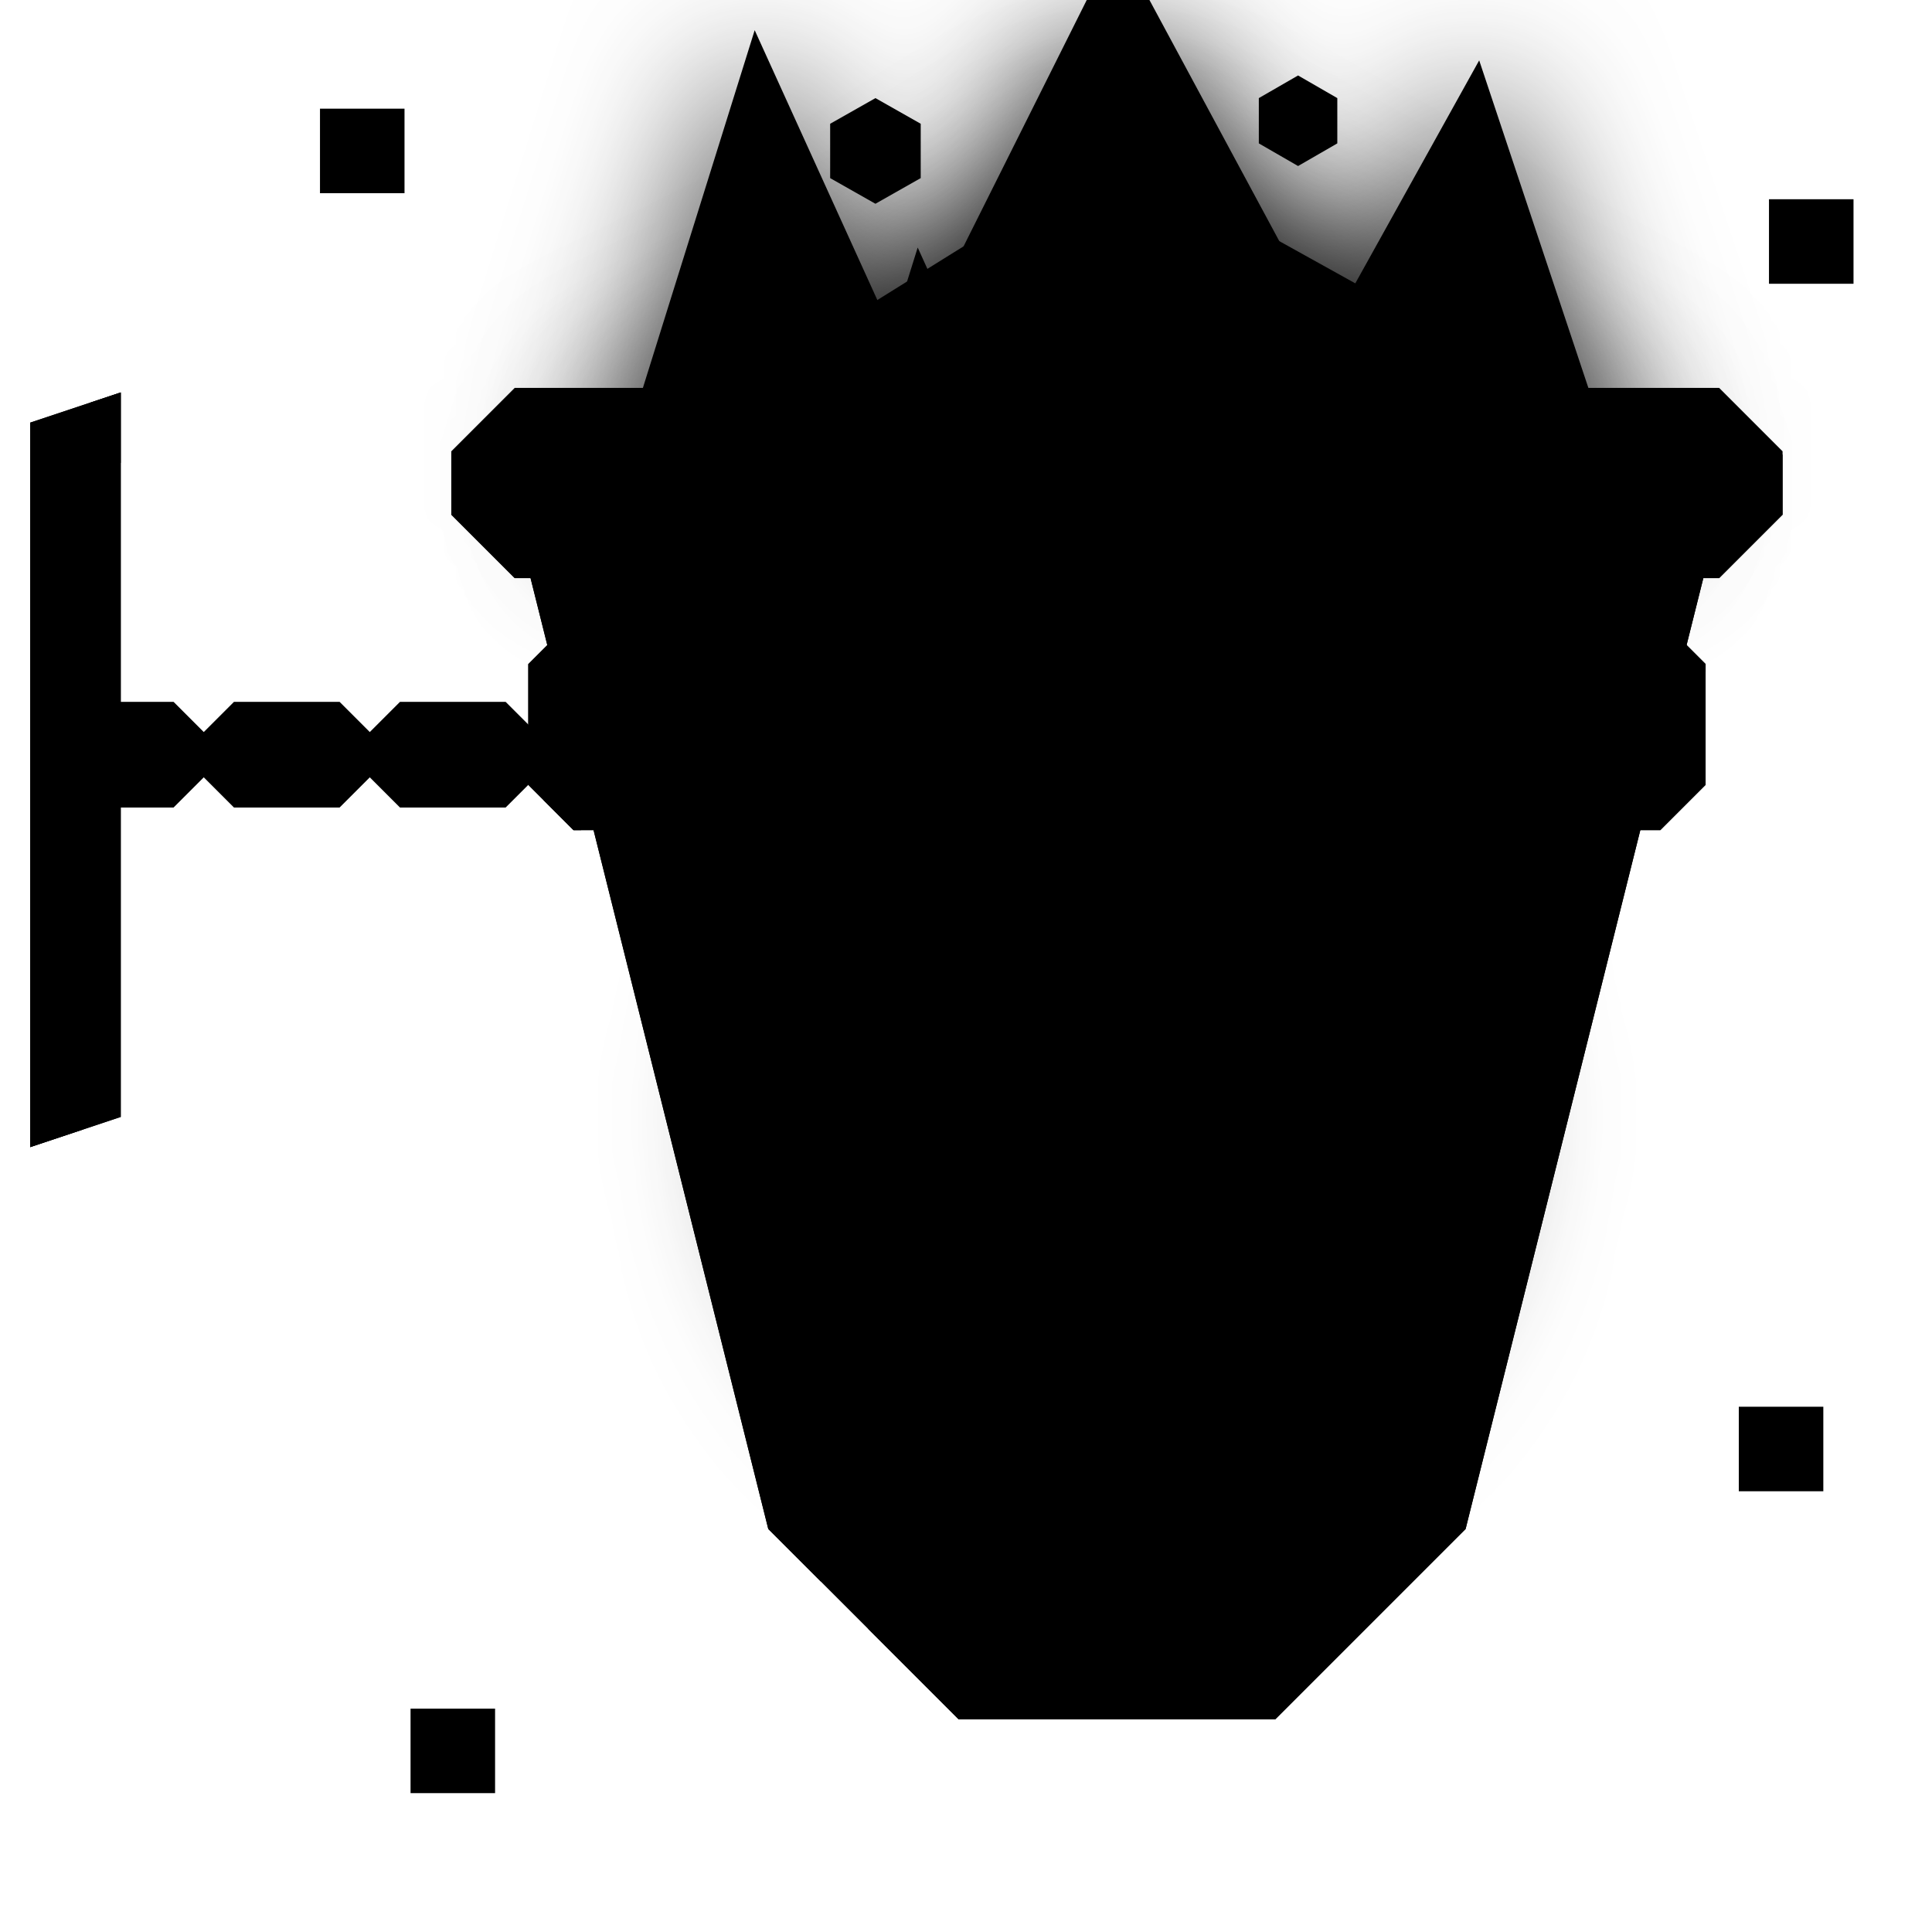
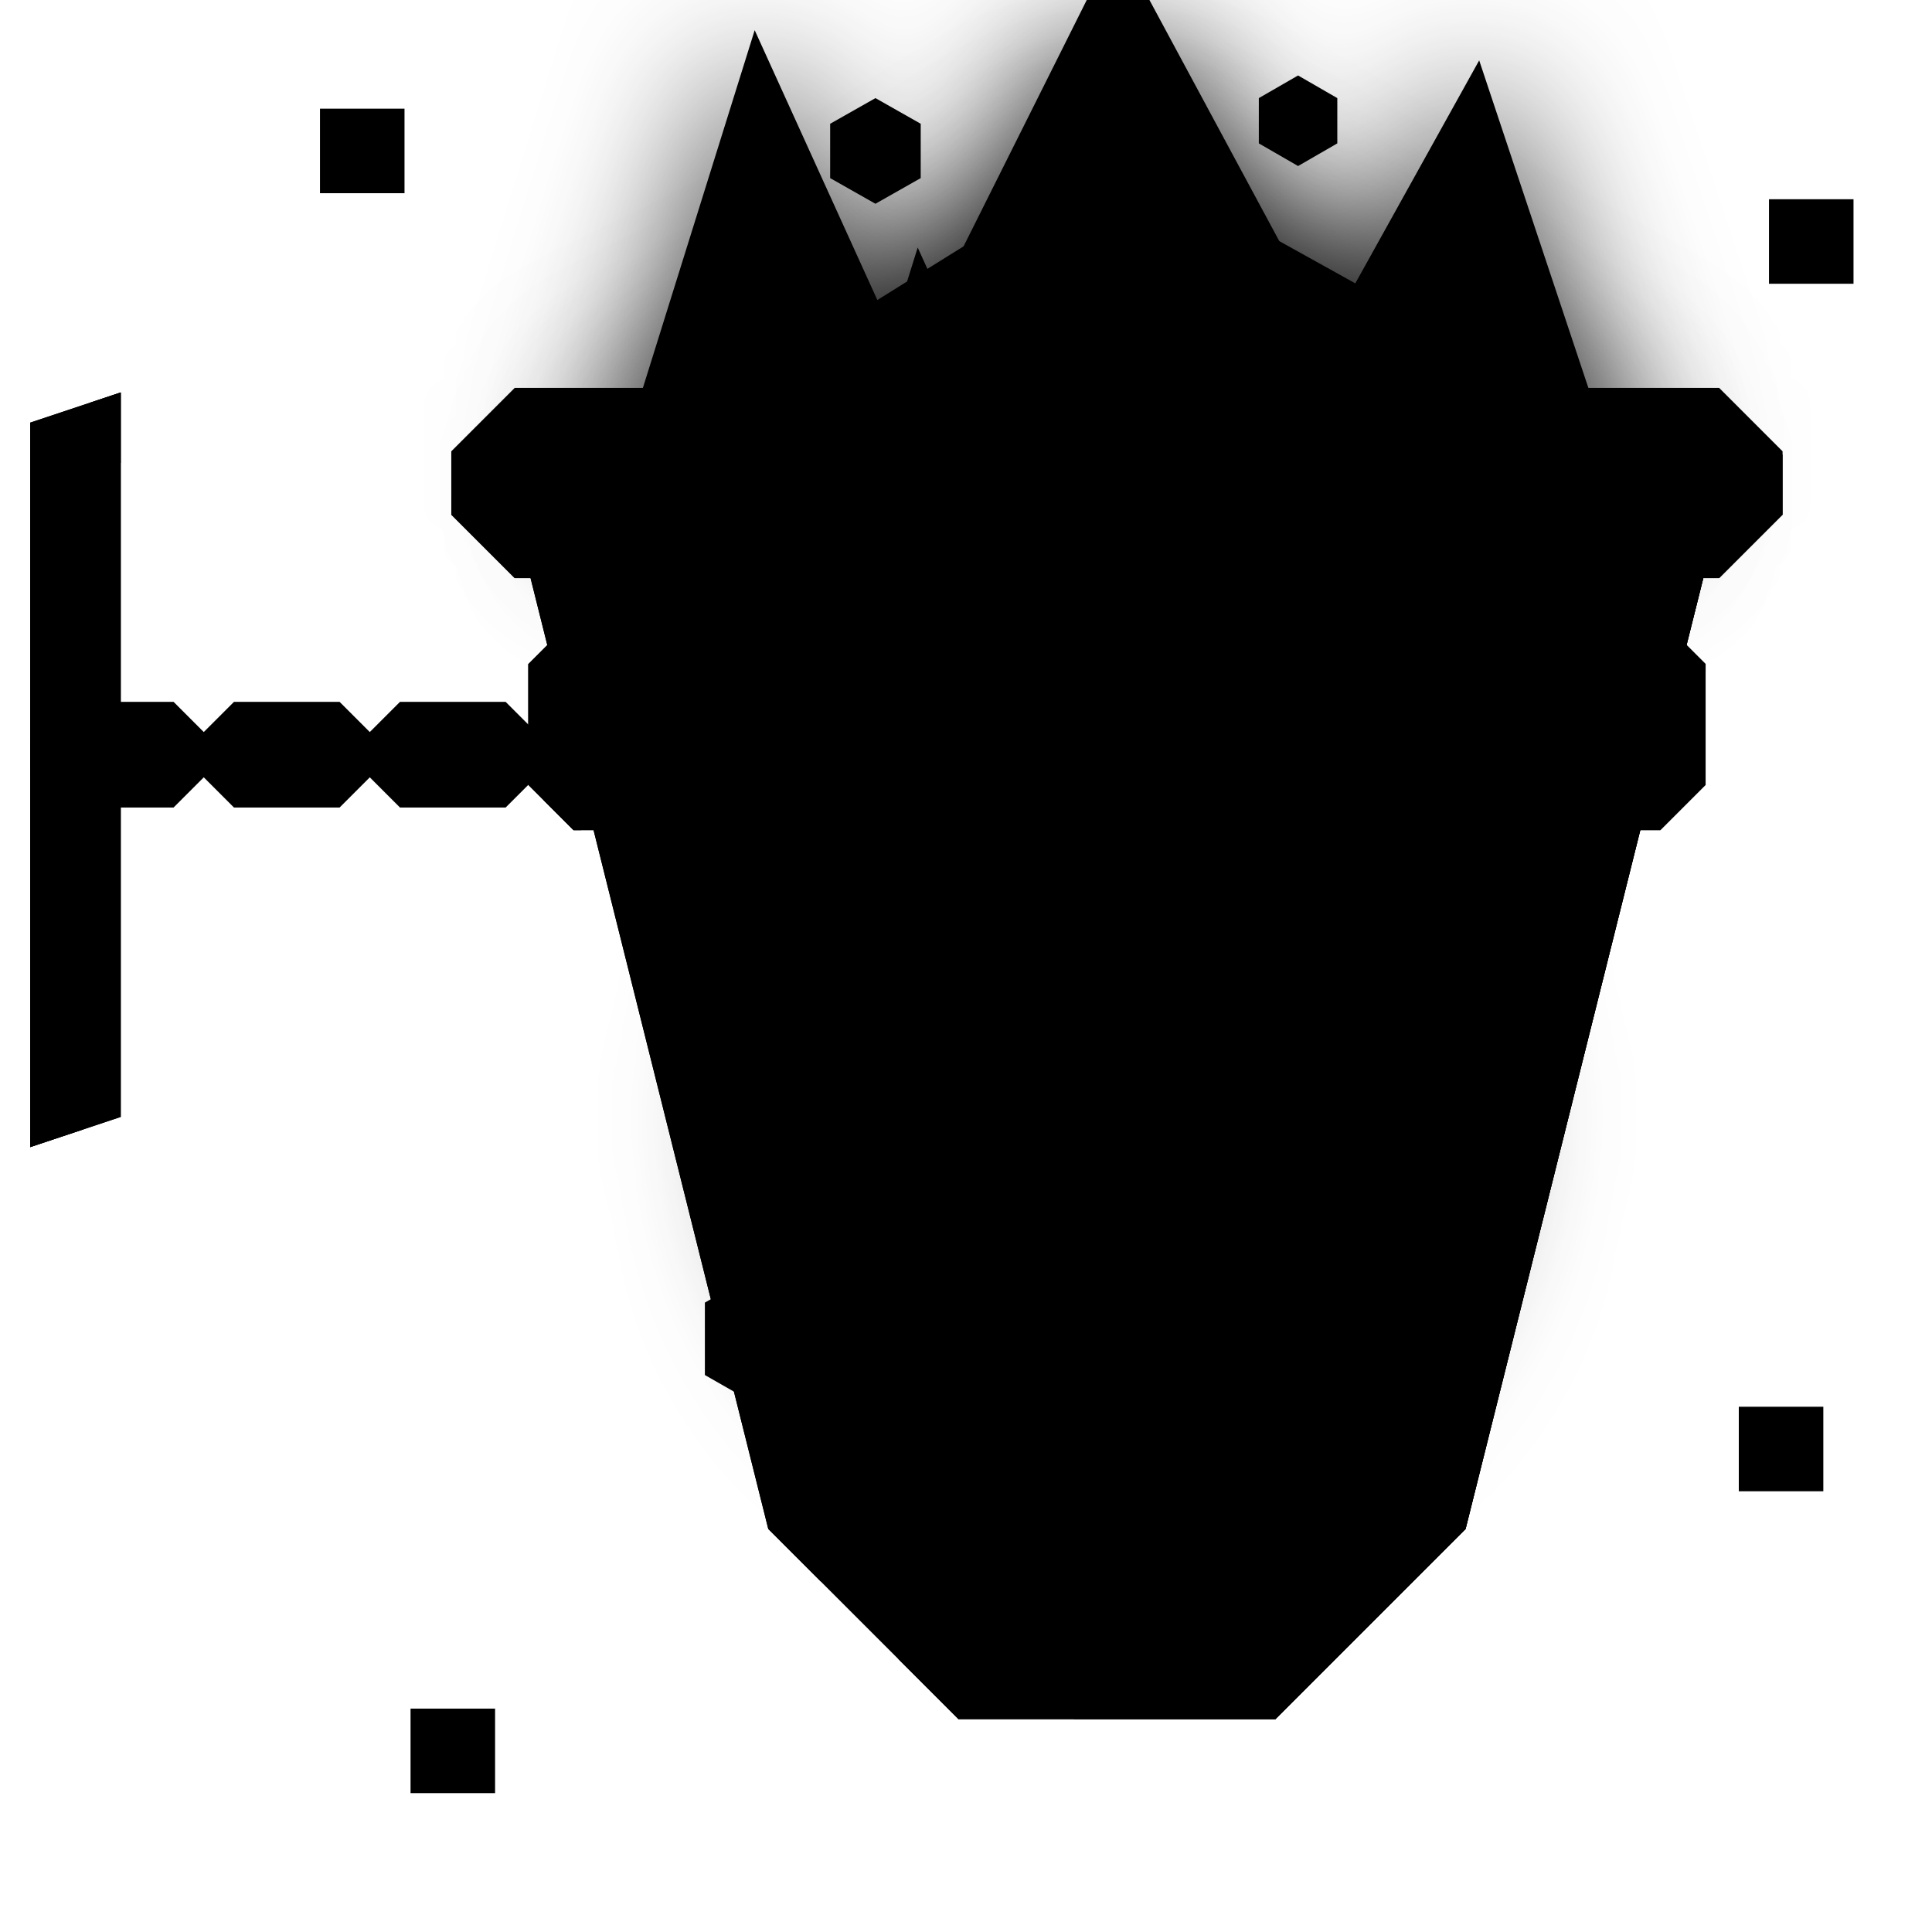
<svg xmlns="http://www.w3.org/2000/svg" width="128" height="128" viewBox="0 0 128 128">
  <defs>
    <filter id="glowS" x="-100%" y="-100%" width="300%" height="300%">
      <feGaussianBlur stdDeviation="2" />
    </filter>
    <filter id="glowM" x="-100%" y="-100%" width="300%" height="300%">
      <feGaussianBlur stdDeviation="5" />
    </filter>
    <filter id="glowL" x="-100%" y="-100%" width="300%" height="300%">
      <feGaussianBlur stdDeviation="12" />
    </filter>
  </defs>
  <g id="glow-back">
    <polygon points="38,30 56,21.2 74,10 92,20 110,30 104,34 44,34" fill="@SODIUM@" opacity="0.8" filter="url(#glowM)" />
    <circle cx="74" cy="74" r="22.5" fill="@SODIUM@" opacity="0.8" filter="url(#glowM)" />
    <polygon points="40,34 50,2 60,24 74,-4 88,22 98,4 108,34" fill="@SODIUM@" opacity="0.8" filter="url(#glowM)" />
  </g>
  <g id="base">
    <polygon points="4.5,46.5 11.5,46.5 14,49 14,51 11.5,53.5 4.5,53.5 2,51 2,49" fill="@GUN@" />
    <polygon points="15.5,46.5 22.5,46.5 25,49 25,51 22.5,53.5 15.5,53.5 13,51 13,49" fill="@GUN@" />
    <polygon points="26.5,46.5 33.5,46.5 36,49 36,51 33.5,53.5 26.5,53.5 24,51 24,49" fill="@GUN@" />
-     <clipPath id="c1230">
+     <clipPath id="c26">
      <path d="M2,28 L8,26 L8,74 L2,76 Z" />
    </clipPath>
    <polygon points="2,28 8,26 8,74 2,76" fill="@GUN@" />
-     <clipPath id="c1231">
+     <clipPath id="c27">
      <path d="M34.1,34.1 L113.9,34.1 L107.6,59.3 L97.1,101.3 L84.5,113.9 L63.5,113.9 L50.9,101.3 L40.4,59.3 Z" />
    </clipPath>
    <polygon points="34.1,34.1 113.9,34.1 107.6,59.3 97.1,101.3 84.5,113.9 63.5,113.9 50.9,101.3 40.4,59.3" fill="@CHAR@" />
  </g>
  <g id="shadow">
-     <path d="M2,28 L8,26 L8,74 L2,76 Z M0,28 L6,26 L6,74 L0,76 Z" fill="@GUN_SH@" fill-rule="evenodd" clip-path="url(#c1230)" />
-     <path d="M34.1,34.1 L113.9,34.1 L107.6,59.3 L97.1,101.3 L84.5,113.9 L63.5,113.9 L50.9,101.3 L40.4,59.3 Z M22.1,28.1 L101.9,28.1 L95.6,53.3 L85.1,95.3 L72.5,107.9 L51.5,107.9 L38.9,95.3 L28.4,53.3 Z" fill="@CHAR_SH@" fill-rule="evenodd" clip-path="url(#c1231)" />
+     <path d="M2,28 L8,26 L8,74 L2,76 Z M0,28 L6,26 L6,74 L0,76 Z" fill="@GUN_SH@" fill-rule="evenodd" clip-path="url(#c26)" />
+     <path d="M34.1,34.1 L113.9,34.1 L107.6,59.3 L97.1,101.3 L84.5,113.9 L63.5,113.9 L50.9,101.3 L40.4,59.3 Z M29.1,30.1 L108.9,30.1 L102.6,55.3 L92.1,97.3 L79.5,109.9 L58.5,109.9 L45.9,97.3 L35.4,55.3 Z" fill="@CHAR_SH@" fill-rule="evenodd" clip-path="url(#c27)" />
+     <polygon points="80.3,27.8 132.8,27.8 132.8,122.3 69.8,122.3 78.2,69.8" fill="@CHAR_SH@" clip-path="url(#c27)" />
  </g>
  <g id="highlight">
-     <path d="M2,28 L8,26 L8,74 L2,76 Z M5.5,31.5 L11.5,29.5 L11.5,77.5 L5.5,79.5 Z" fill="@GUN_HI@" fill-rule="evenodd" clip-path="url(#c1230)" />
-     <path d="M34.1,34.1 L113.9,34.1 L107.6,59.3 L97.1,101.3 L84.5,113.9 L63.5,113.9 L50.9,101.3 L40.4,59.3 Z M37.6,37.6 L117.4,37.6 L111.1,62.8 L100.6,104.8 L88,117.4 L67,117.4 L54.4,104.8 L43.9,62.8 Z" fill="@CHAR_HI@" fill-rule="evenodd" clip-path="url(#c1231)" />
+     <path d="M2,28 L8,26 L8,74 L2,76 Z M5.5,31.5 L11.5,29.5 L11.5,77.5 L5.5,79.5 Z" fill="@GUN_HI@" fill-rule="evenodd" clip-path="url(#c26)" />
+     <path d="M34.1,34.1 L113.9,34.1 L107.6,59.3 L97.1,101.3 L84.5,113.9 L63.5,113.9 L50.9,101.3 L40.4,59.3 Z M37.6,37.6 L117.4,37.6 L111.1,62.8 L100.6,104.8 L88,117.4 L67,117.4 L54.4,104.8 L43.9,62.8 Z" fill="@CHAR_HI@" fill-rule="evenodd" clip-path="url(#c27)" />
  </g>
  <g id="ink">
    <polygon points="4.5,46.5 11.5,46.5 14,49 14,51 11.5,53.5 4.5,53.5 2,51 2,49" fill="none" stroke="@INK@" stroke-width="2.5" stroke-linejoin="round" />
    <polygon points="6.3,48.8 9.7,48.8 10.5,49.6 10.5,50.4 9.7,51.2 6.3,51.2 5.5,50.4 5.5,49.6" fill="@INK@" />
    <polygon points="15.5,46.5 22.5,46.5 25,49 25,51 22.5,53.5 15.5,53.5 13,51 13,49" fill="none" stroke="@INK@" stroke-width="2.5" stroke-linejoin="round" />
    <polygon points="17.3,48.8 20.7,48.8 21.5,49.6 21.5,50.4 20.7,51.2 17.3,51.2 16.5,50.4 16.5,49.6" fill="@INK@" />
    <polygon points="26.5,46.5 33.5,46.5 36,49 36,51 33.5,53.5 26.5,53.5 24,51 24,49" fill="none" stroke="@INK@" stroke-width="2.5" stroke-linejoin="round" />
    <polygon points="28.3,48.8 31.7,48.8 32.5,49.6 32.5,50.4 31.7,51.2 28.3,51.2 27.5,50.4 27.5,49.6" fill="@INK@" />
    <polygon points="2,28 8,26 8,74 2,76" fill="none" stroke="@INK@" stroke-width="3" stroke-linejoin="round" />
-     <polygon points="34.1,34.1 113.9,34.1 107.6,59.3 97.1,101.3 84.5,113.9 63.5,113.9 50.9,101.3 40.4,59.3" fill="none" stroke="@INK@" stroke-width="4" stroke-linejoin="round" />
+     <polygon points="6,31 6,33 4,33 4,31" fill="@GUN_HI@" />
+     <polygon points="6,31 6,33 4,33 4,31" fill="none" stroke="@INK@" stroke-width="0.9" stroke-linejoin="round" />
+     <polygon points="6,69 6,71 4,71 4,69" fill="@GUN_HI@" />
+     <polygon points="6,69 6,71 4,71 4,69" fill="none" stroke="@INK@" stroke-width="0.9" stroke-linejoin="round" />
+     <polygon points="34.1,34.1 113.9,34.1 107.6,59.3 97.1,101.3 84.5,113.9 63.5,113.9 50.9,101.3 40.4,59.3" fill="none" stroke="@INK@" stroke-width="4.4" stroke-linejoin="round" />
+     <polygon points="39.4,53 108.7,53 106.6,61.4 41.4,61.4" fill="@GUN@" />
+     <polygon points="78.2,53 108.7,53 106.6,61.4 78.2,61.4" fill="@GUN_SH@" />
+     <polygon points="39.4,53 108.7,53 106.6,61.4 41.4,61.4" fill="none" stroke="@INK@" stroke-width="2" stroke-linejoin="round" />
+     <polygon points="47.7,56.2 47.7,58.2 45.7,58.2 45.7,56.2" fill="@GUN_HI@" />
+     <polygon points="47.7,56.2 47.7,58.2 45.7,58.2 45.7,56.2" fill="none" stroke="@INK@" stroke-width="0.9" stroke-linejoin="round" />
+     <polygon points="60.3,56.2 60.3,58.2 58.3,58.2 58.3,56.2" fill="@GUN_HI@" />
+     <polygon points="60.3,56.2 60.3,58.2 58.3,58.2 58.3,56.2" fill="none" stroke="@INK@" stroke-width="0.9" stroke-linejoin="round" />
+     <polygon points="89.7,56.2 89.7,58.2 87.7,58.2 87.7,56.2" fill="@GUN_HI@" />
+     <polygon points="89.7,56.2 89.7,58.2 87.7,58.2 87.7,56.2" fill="none" stroke="@INK@" stroke-width="0.9" stroke-linejoin="round" />
+     <polygon points="102.3,56.2 102.3,58.2 100.3,58.2 100.3,56.2" fill="@GUN_HI@" />
+     <polygon points="102.3,56.2 102.3,58.2 100.3,58.2 100.3,56.2" fill="none" stroke="@INK@" stroke-width="0.9" stroke-linejoin="round" />
+     <polygon points="67,103.3 81,103.3 81,107.7 67,107.7" fill="@BONE@" />
+     <polygon points="67,107.7 69.1,107.7 71.4,103.3 69.3,103.3" fill="@INK@" />
+     <polygon points="71.7,107.7 73.8,107.7 76.1,103.3 74,103.3" fill="@INK@" />
+     <polygon points="76.3,107.7 78.4,107.7 80.8,103.3 78.7,103.3" fill="@INK@" />
+     <polygon points="67,103.3 81,103.3 81,107.7 67,107.7" fill="none" stroke="@INK@" stroke-width="1.1" stroke-linejoin="round" />
+     <polyline points="90.9,84.6 94.9,84.6" fill="none" stroke="@SODIUM@" stroke-width="1.2" stroke-linejoin="round" stroke-linecap="round" />
+     <polyline points="92.9,84.6 92.9,88.6" fill="none" stroke="@SODIUM@" stroke-width="1.2" stroke-linejoin="round" stroke-linecap="round" />
+     <polyline points="90.9,88.6 94.9,88.6" fill="none" stroke="@SODIUM@" stroke-width="1.2" stroke-linejoin="round" stroke-linecap="round" />
+     <polyline points="37.2,38.3 42.5,59.3 53,99.2" fill="none" stroke="@BONE@" stroke-width="1.5" stroke-linejoin="round" stroke-linecap="round" />
+     <polyline points="63.5,113.9 67.7,101.3" fill="none" stroke="@INK@" stroke-width="1.3" stroke-linejoin="round" stroke-linecap="round" />
+     <polyline points="84.5,113.9 82.4,101.3" fill="none" stroke="@INK@" stroke-width="1.3" stroke-linejoin="round" stroke-linecap="round" />
+     <polygon points="81.7,93.9 89,90.6 91.5,96.1 84.2,99.4" fill="@INK@" />
+     <polyline points="83.4,94.8 88.5,92.5" fill="none" stroke="@GUN_HI@" stroke-width="1.4" stroke-linejoin="round" stroke-linecap="round" />
+     <polyline points="84.7,97.5 89.8,95.2" fill="none" stroke="@GUN_HI@" stroke-width="1.4" stroke-linejoin="round" stroke-linecap="round" />
  </g>
  <g id="detail">
-     <clipPath id="c1232">
+     <polygon points="50.9,83.9 55.1,86.3 55.1,91.1 50.9,93.5 46.7,91.1 46.7,86.3" fill="@INK@" />
+     <clipPath id="c28">
      <path d="M38,41 L42,41 L45,44 L45,52 L42,55 L38,55 L35,52 L35,44 Z" />
    </clipPath>
    <polygon points="38,41 42,41 45,44 45,52 42,55 38,55 35,52 35,44" fill="@GUN@" />
-     <path d="M38,41 L42,41 L45,44 L45,52 L42,55 L38,55 L35,52 L35,44 Z M36,39 L40,39 L43,42 L43,50 L40,53 L36,53 L33,50 L33,42 Z" fill="@GUN_SH@" fill-rule="evenodd" clip-path="url(#c1232)" />
-     <path d="M38,41 L42,41 L45,44 L45,52 L42,55 L38,55 L35,52 L35,44 Z M41.5,44.5 L45.5,44.5 L48.5,47.5 L48.5,55.5 L45.5,58.5 L41.5,58.5 L38.5,55.5 L38.5,47.5 Z" fill="@GUN_HI@" fill-rule="evenodd" clip-path="url(#c1232)" />
+     <path d="M38,41 L42,41 L45,44 L45,52 L42,55 L38,55 L35,52 L35,44 Z M36,39 L40,39 L43,42 L43,50 L40,53 L36,53 L33,50 L33,42 Z" fill="@GUN_SH@" fill-rule="evenodd" clip-path="url(#c28)" />
+     <path d="M38,41 L42,41 L45,44 L45,52 L42,55 L38,55 L35,52 L35,44 Z M41.5,44.5 L45.5,44.5 L48.5,47.5 L48.5,55.5 L45.5,58.5 L41.5,58.5 L38.5,55.5 L38.5,47.5 Z" fill="@GUN_HI@" fill-rule="evenodd" clip-path="url(#c28)" />
    <polygon points="38,41 42,41 45,44 45,52 42,55 38,55 35,52 35,44" fill="none" stroke="@INK@" stroke-width="2.5" stroke-linejoin="round" />
-     <clipPath id="c1233">
+     <polygon points="41.1,46.9 41.1,49.1 38.9,49.1 38.9,46.9" fill="@GUN_HI@" />
+     <polygon points="41.1,46.9 41.1,49.1 38.9,49.1 38.9,46.9" fill="none" stroke="@INK@" stroke-width="0.9" stroke-linejoin="round" />
+     <clipPath id="c29">
      <path d="M106,41 L110,41 L113,44 L113,52 L110,55 L106,55 L103,52 L103,44 Z" />
    </clipPath>
    <polygon points="106,41 110,41 113,44 113,52 110,55 106,55 103,52 103,44" fill="@GUN@" />
-     <path d="M106,41 L110,41 L113,44 L113,52 L110,55 L106,55 L103,52 L103,44 Z M104,39 L108,39 L111,42 L111,50 L108,53 L104,53 L101,50 L101,42 Z" fill="@GUN_SH@" fill-rule="evenodd" clip-path="url(#c1233)" />
-     <path d="M106,41 L110,41 L113,44 L113,52 L110,55 L106,55 L103,52 L103,44 Z M109.5,44.5 L113.5,44.5 L116.5,47.5 L116.5,55.5 L113.5,58.5 L109.5,58.5 L106.5,55.5 L106.5,47.5 Z" fill="@GUN_HI@" fill-rule="evenodd" clip-path="url(#c1233)" />
+     <path d="M106,41 L110,41 L113,44 L113,52 L110,55 L106,55 L103,52 L103,44 Z M104,39 L108,39 L111,42 L111,50 L108,53 L104,53 L101,50 L101,42 Z" fill="@GUN_SH@" fill-rule="evenodd" clip-path="url(#c29)" />
+     <path d="M106,41 L110,41 L113,44 L113,52 L110,55 L106,55 L103,52 L103,44 Z M109.5,44.5 L113.5,44.5 L116.5,47.5 L116.5,55.5 L113.5,58.5 L109.5,58.5 L106.5,55.5 L106.5,47.5 Z" fill="@GUN_HI@" fill-rule="evenodd" clip-path="url(#c29)" />
    <polygon points="106,41 110,41 113,44 113,52 110,55 106,55 103,52 103,44" fill="none" stroke="@INK@" stroke-width="2.5" stroke-linejoin="round" />
-     <clipPath id="c1234">
+     <polygon points="109.1,46.9 109.1,49.1 106.9,49.1 106.9,46.9" fill="@GUN_HI@" />
+     <polygon points="109.1,46.9 109.1,49.1 106.9,49.1 106.9,46.9" fill="none" stroke="@INK@" stroke-width="0.9" stroke-linejoin="round" />
+     <clipPath id="c30">
      <path d="M34.1,25.7 L113.9,25.7 L118.1,29.9 L118.1,34.1 L113.9,38.3 L34.1,38.3 L29.9,34.1 L29.9,29.9 Z" />
    </clipPath>
    <polygon points="34.1,25.7 113.9,25.7 118.1,29.9 118.1,34.1 113.9,38.3 34.1,38.3 29.9,34.1 29.9,29.9" fill="@CHAR_HI@" />
-     <path d="M34.1,25.7 L113.9,25.7 L118.1,29.9 L118.1,34.1 L113.9,38.3 L34.1,38.3 L29.9,34.1 L29.9,29.9 Z M34.1,21.7 L113.9,21.7 L118.1,25.9 L118.1,30.1 L113.9,34.3 L34.1,34.3 L29.9,30.1 L29.9,25.9 Z" fill="@CHAR@" fill-rule="evenodd" clip-path="url(#c1234)" />
-     <polygon points="34.1,25.7 113.9,25.7 118.1,29.9 118.1,34.1 113.9,38.3 34.1,38.3 29.9,34.1 29.9,29.9" fill="none" stroke="@INK@" stroke-width="3" stroke-linejoin="round" />
+     <path d="M34.1,25.7 L113.9,25.7 L118.1,29.9 L118.1,34.1 L113.9,38.3 L34.1,38.3 L29.9,34.1 L29.9,29.9 Z M34.1,21.7 L113.9,21.7 L118.1,25.9 L118.1,30.1 L113.9,34.3 L34.1,34.3 L29.9,30.1 L29.9,25.9 Z" fill="@CHAR@" fill-rule="evenodd" clip-path="url(#c30)" />
+     <polygon points="34.1,25.7 113.9,25.7 118.1,29.9 118.1,34.1 113.9,38.3 34.1,38.3 29.9,34.1 29.9,29.9" fill="none" stroke="@INK@" stroke-width="3.4" stroke-linejoin="round" />
+     <polygon points="43.4,33.2 43.4,35 41.6,35 41.6,33.2" fill="@GUN_HI@" />
+     <polygon points="43.4,33.2 43.4,35 41.6,35 41.6,33.2" fill="none" stroke="@INK@" stroke-width="0.9" stroke-linejoin="round" />
+     <polygon points="60.2,33.2 60.2,35 58.4,35 58.4,33.2" fill="@GUN_HI@" />
+     <polygon points="60.2,33.2 60.2,35 58.4,35 58.4,33.2" fill="none" stroke="@INK@" stroke-width="0.9" stroke-linejoin="round" />
+     <polygon points="89.6,33.2 89.6,35 87.8,35 87.8,33.2" fill="@GUN_HI@" />
+     <polygon points="89.6,33.2 89.6,35 87.8,35 87.8,33.2" fill="none" stroke="@INK@" stroke-width="0.9" stroke-linejoin="round" />
+     <polygon points="106.4,33.2 106.4,35 104.6,35 104.6,33.2" fill="@GUN_HI@" />
+     <polygon points="106.4,33.2 106.4,35 104.6,35 104.6,33.2" fill="none" stroke="@INK@" stroke-width="0.9" stroke-linejoin="round" />
    <polyline points="56,44 62,62 56,78" fill="none" stroke="@INK@" stroke-width="4.5" stroke-linejoin="round" stroke-linecap="round" />
    <polyline points="94,46 88,66 96,84" fill="none" stroke="@INK@" stroke-width="4.5" stroke-linejoin="round" stroke-linecap="round" />
    <polygon points="66,60 82,60 88,76 74,92 60,76" fill="@INK@" />
  </g>
  <g id="glow">
+     <polygon points="50.9,84.5 54.5,86.6 54.5,90.8 50.9,92.9 47.3,90.8 47.3,86.6" fill="@SODIUM@" opacity="0.34" />
+     <polygon points="50.9,85.2 51.3,88.3 54.4,88.7 51.3,89.1 50.9,92.2 50.5,89.1 47.4,88.7 50.5,88.3" fill="@SODIUM@" opacity="0.6" />
+     <polygon points="50.9,86.5 52.8,87.6 52.8,89.8 50.9,90.9 49,89.8 49,87.6" fill="@SODIUM@" />
+     <polygon points="50.9,87.7 51.7,88.2 51.7,89.2 50.9,89.7 50.1,89.2 50.1,88.2" fill="@BONE@" />
    <polygon points="38,30 56,21.2 74,10 92,20 110,30 104,34 44,34" fill="@AMBER@" />
    <polygon points="38,30 56,21.2 74,10 92,20 110,30 104,34 44,34" fill="none" stroke="@INK@" stroke-width="2.5" stroke-linejoin="round" />
    <polygon points="58,6.5 61,8.2 61,11.8 58,13.5 55,11.8 55,8.2" fill="@BONE@" />
    <polygon points="58,6.5 61,8.2 61,11.8 58,13.5 55,11.8 55,8.2" fill="none" stroke="@INK@" stroke-width="1.2" stroke-linejoin="round" />
    <polygon points="86,5 88.6,6.5 88.6,9.5 86,11 83.4,9.5 83.4,6.5" fill="@BONE@" />
    <polygon points="86,5 88.6,6.5 88.6,9.5 86,11 83.4,9.5 83.4,6.5" fill="none" stroke="@INK@" stroke-width="1.2" stroke-linejoin="round" />
    <polyline points="56,44 62,62 56,78" fill="none" stroke="@AMBER@" stroke-width="2" stroke-linejoin="round" stroke-linecap="round" />
    <polyline points="94,46 88,66 96,84" fill="none" stroke="@AMBER@" stroke-width="2" stroke-linejoin="round" stroke-linecap="round" />
    <polygon points="74,65.6 82,71.4 78.9,80.8 69.1,80.8 66,71.4" fill="@SODIUM@" />
    <polygon points="78.5,69.5 78.5,78.5 69.5,78.5 69.5,69.5" fill="@BONE@" />
    <polygon points="74,53.8 76.1,71.9 94.2,74 76.1,76.1 74,94.2 71.9,76.1 53.8,74 71.9,71.9" fill="@SODIUM@" opacity="0.8" filter="url(#glowS)" />
    <polygon points="74,53.8 76.1,71.9 94.2,74 76.1,76.1 74,94.2 71.9,76.1 53.8,74 71.9,71.9" fill="@BONE@" />
    <polygon points="40,34 50,2 60,24 74,-4 88,22 98,4 108,34" fill="@SODIUM@" />
    <polygon points="55.3,34 60.8,16.4 66.3,28.5 74,13.1 81.7,27.4 87.2,17.5 92.7,34" fill="@AMBER@" />
    <polygon points="40,34 50,2 60,24 74,-4 88,22 98,4 108,34" fill="none" stroke="@INK@" stroke-width="2.5" stroke-linejoin="round" />
    <polygon points="26.8,7.2 26.8,12.8 21.2,12.8 21.2,7.2" fill="@AMBER@" />
    <polygon points="26.8,7.2 26.8,12.8 21.2,12.8 21.2,7.2" fill="none" stroke="@INK@" stroke-width="1.3" stroke-linejoin="round" />
    <polygon points="122.8,13.2 122.8,18.8 117.2,18.8 117.2,13.2" fill="@AMBER@" />
    <polygon points="122.8,13.2 122.8,18.8 117.2,18.8 117.2,13.2" fill="none" stroke="@INK@" stroke-width="1.3" stroke-linejoin="round" />
    <polygon points="120.8,93.2 120.8,98.8 115.2,98.8 115.2,93.2" fill="@AMBER@" />
    <polygon points="120.8,93.2 120.8,98.8 115.2,98.8 115.2,93.2" fill="none" stroke="@INK@" stroke-width="1.3" stroke-linejoin="round" />
    <polygon points="32.8,113.2 32.8,118.8 27.2,118.8 27.2,113.2" fill="@AMBER@" />
    <polygon points="32.8,113.2 32.8,118.8 27.2,118.8 27.2,113.2" fill="none" stroke="@INK@" stroke-width="1.3" stroke-linejoin="round" />
  </g>
</svg>
